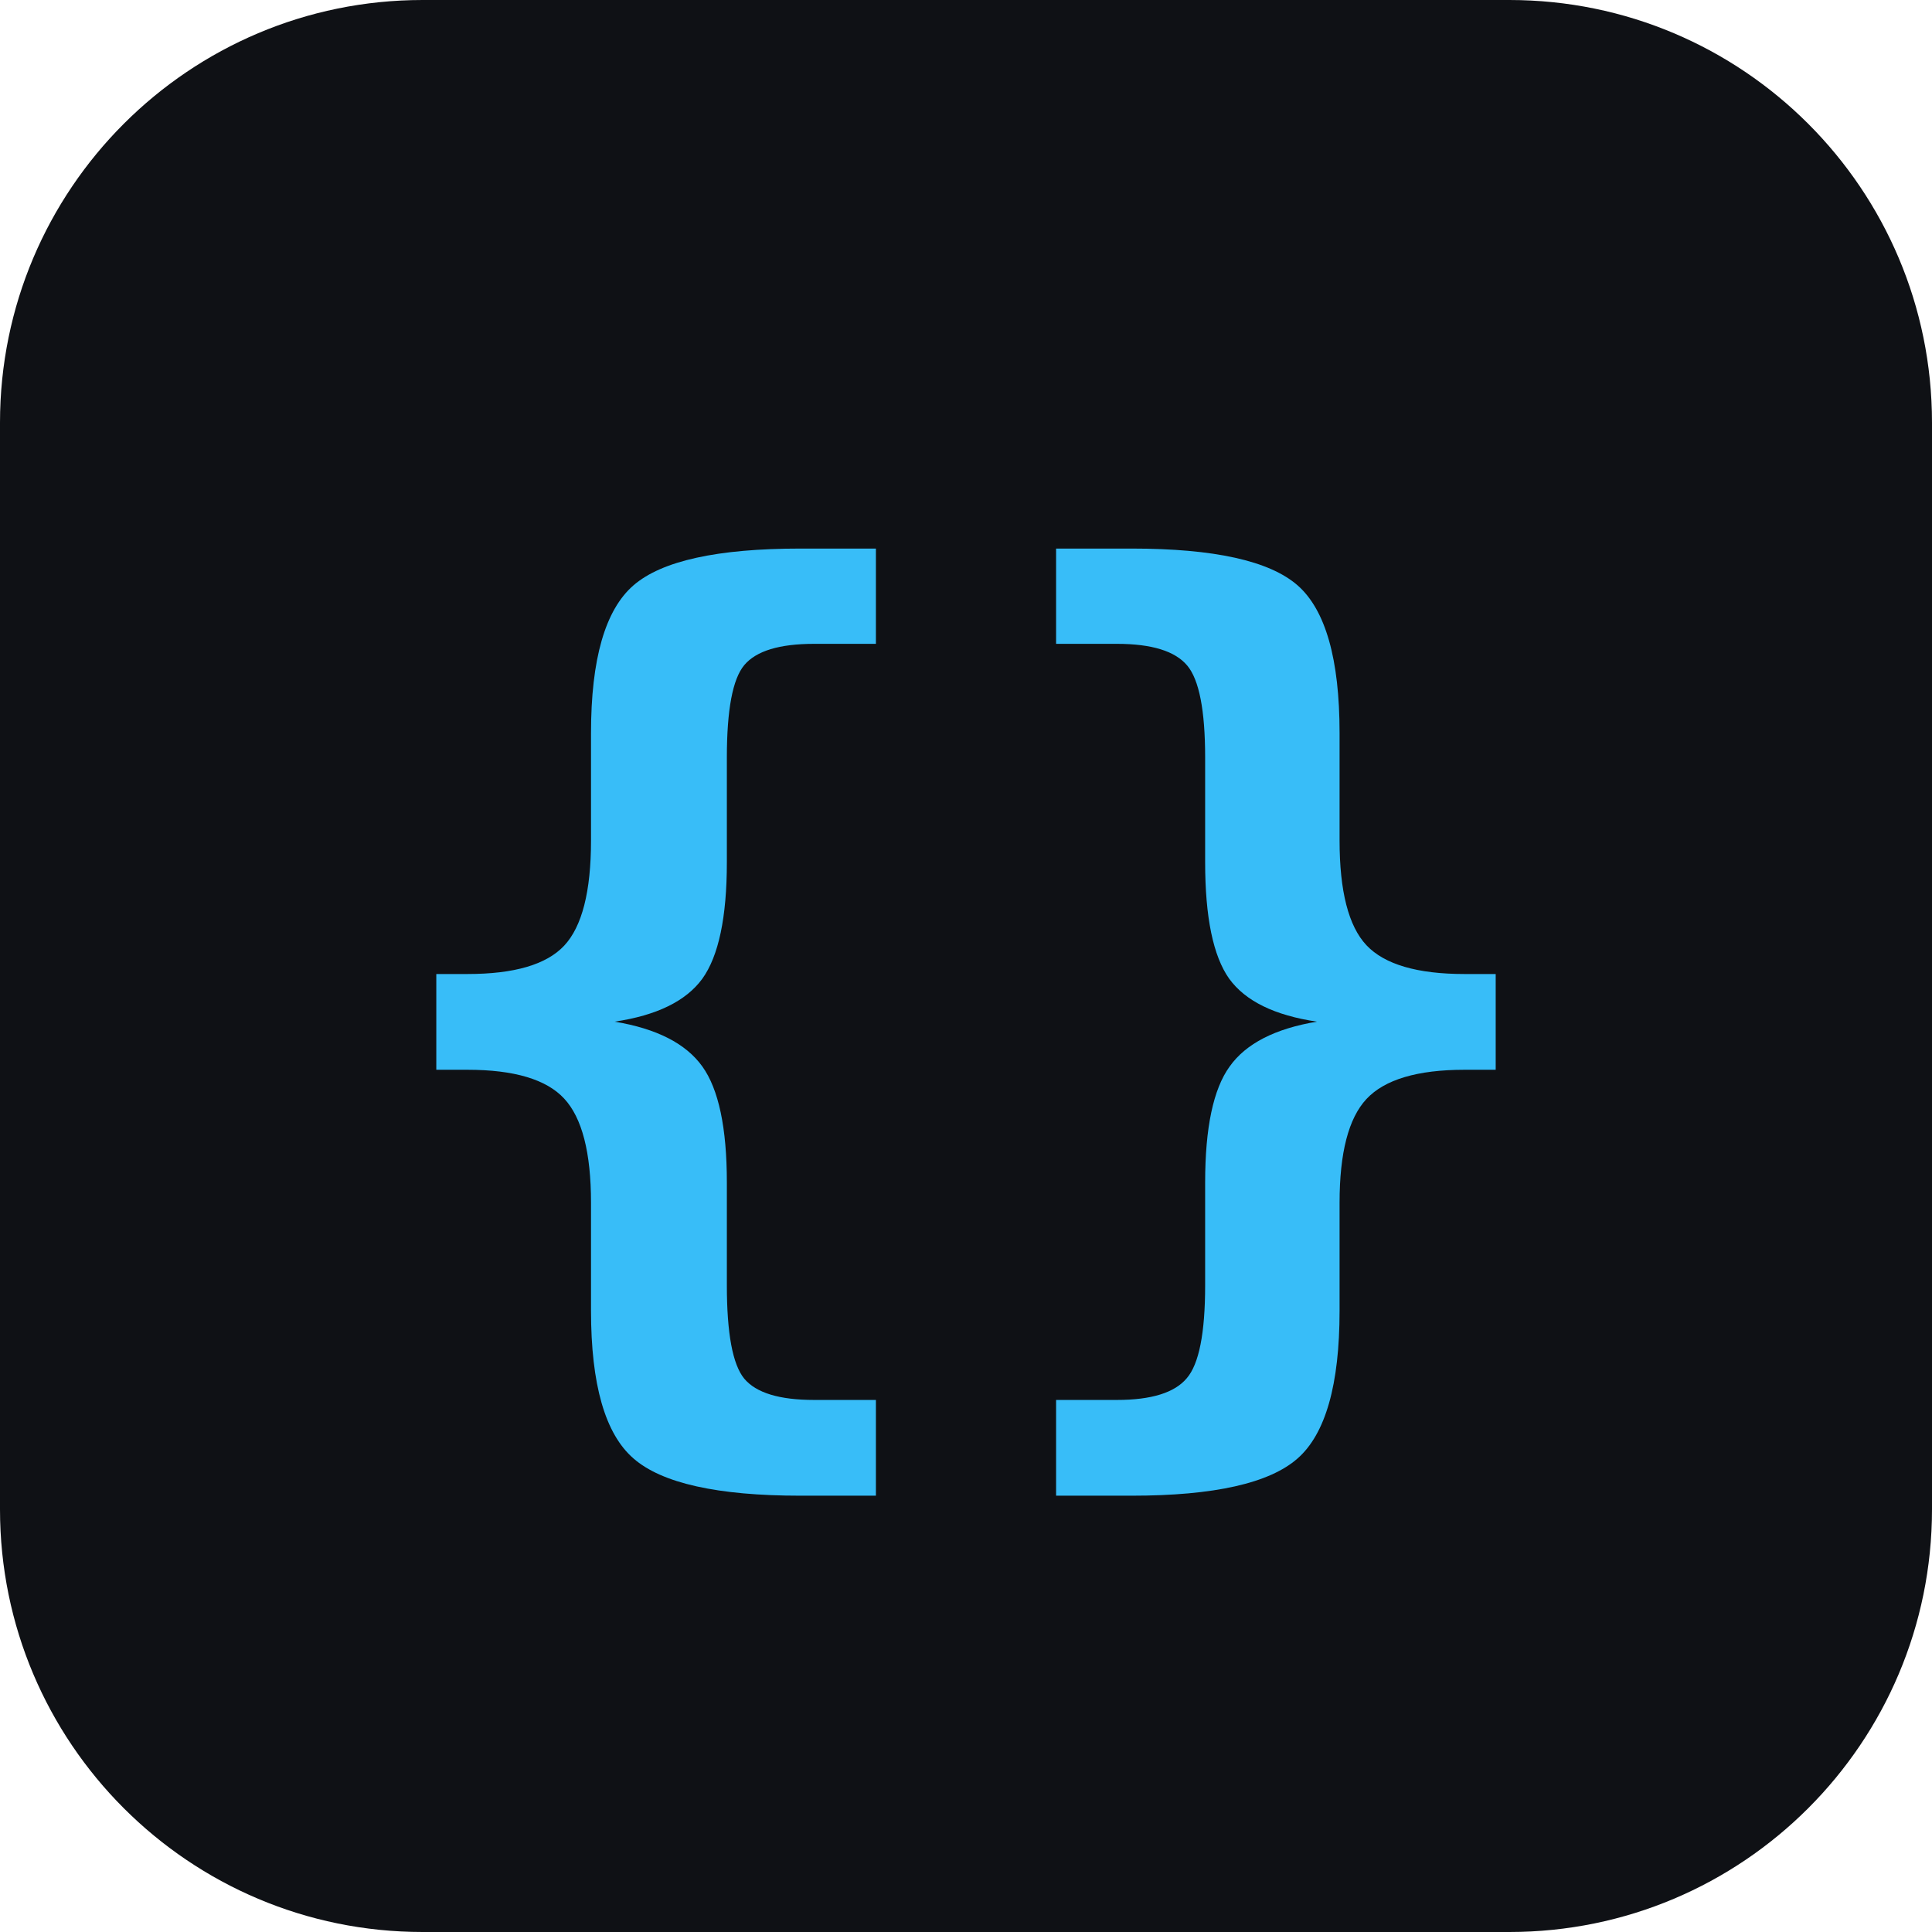
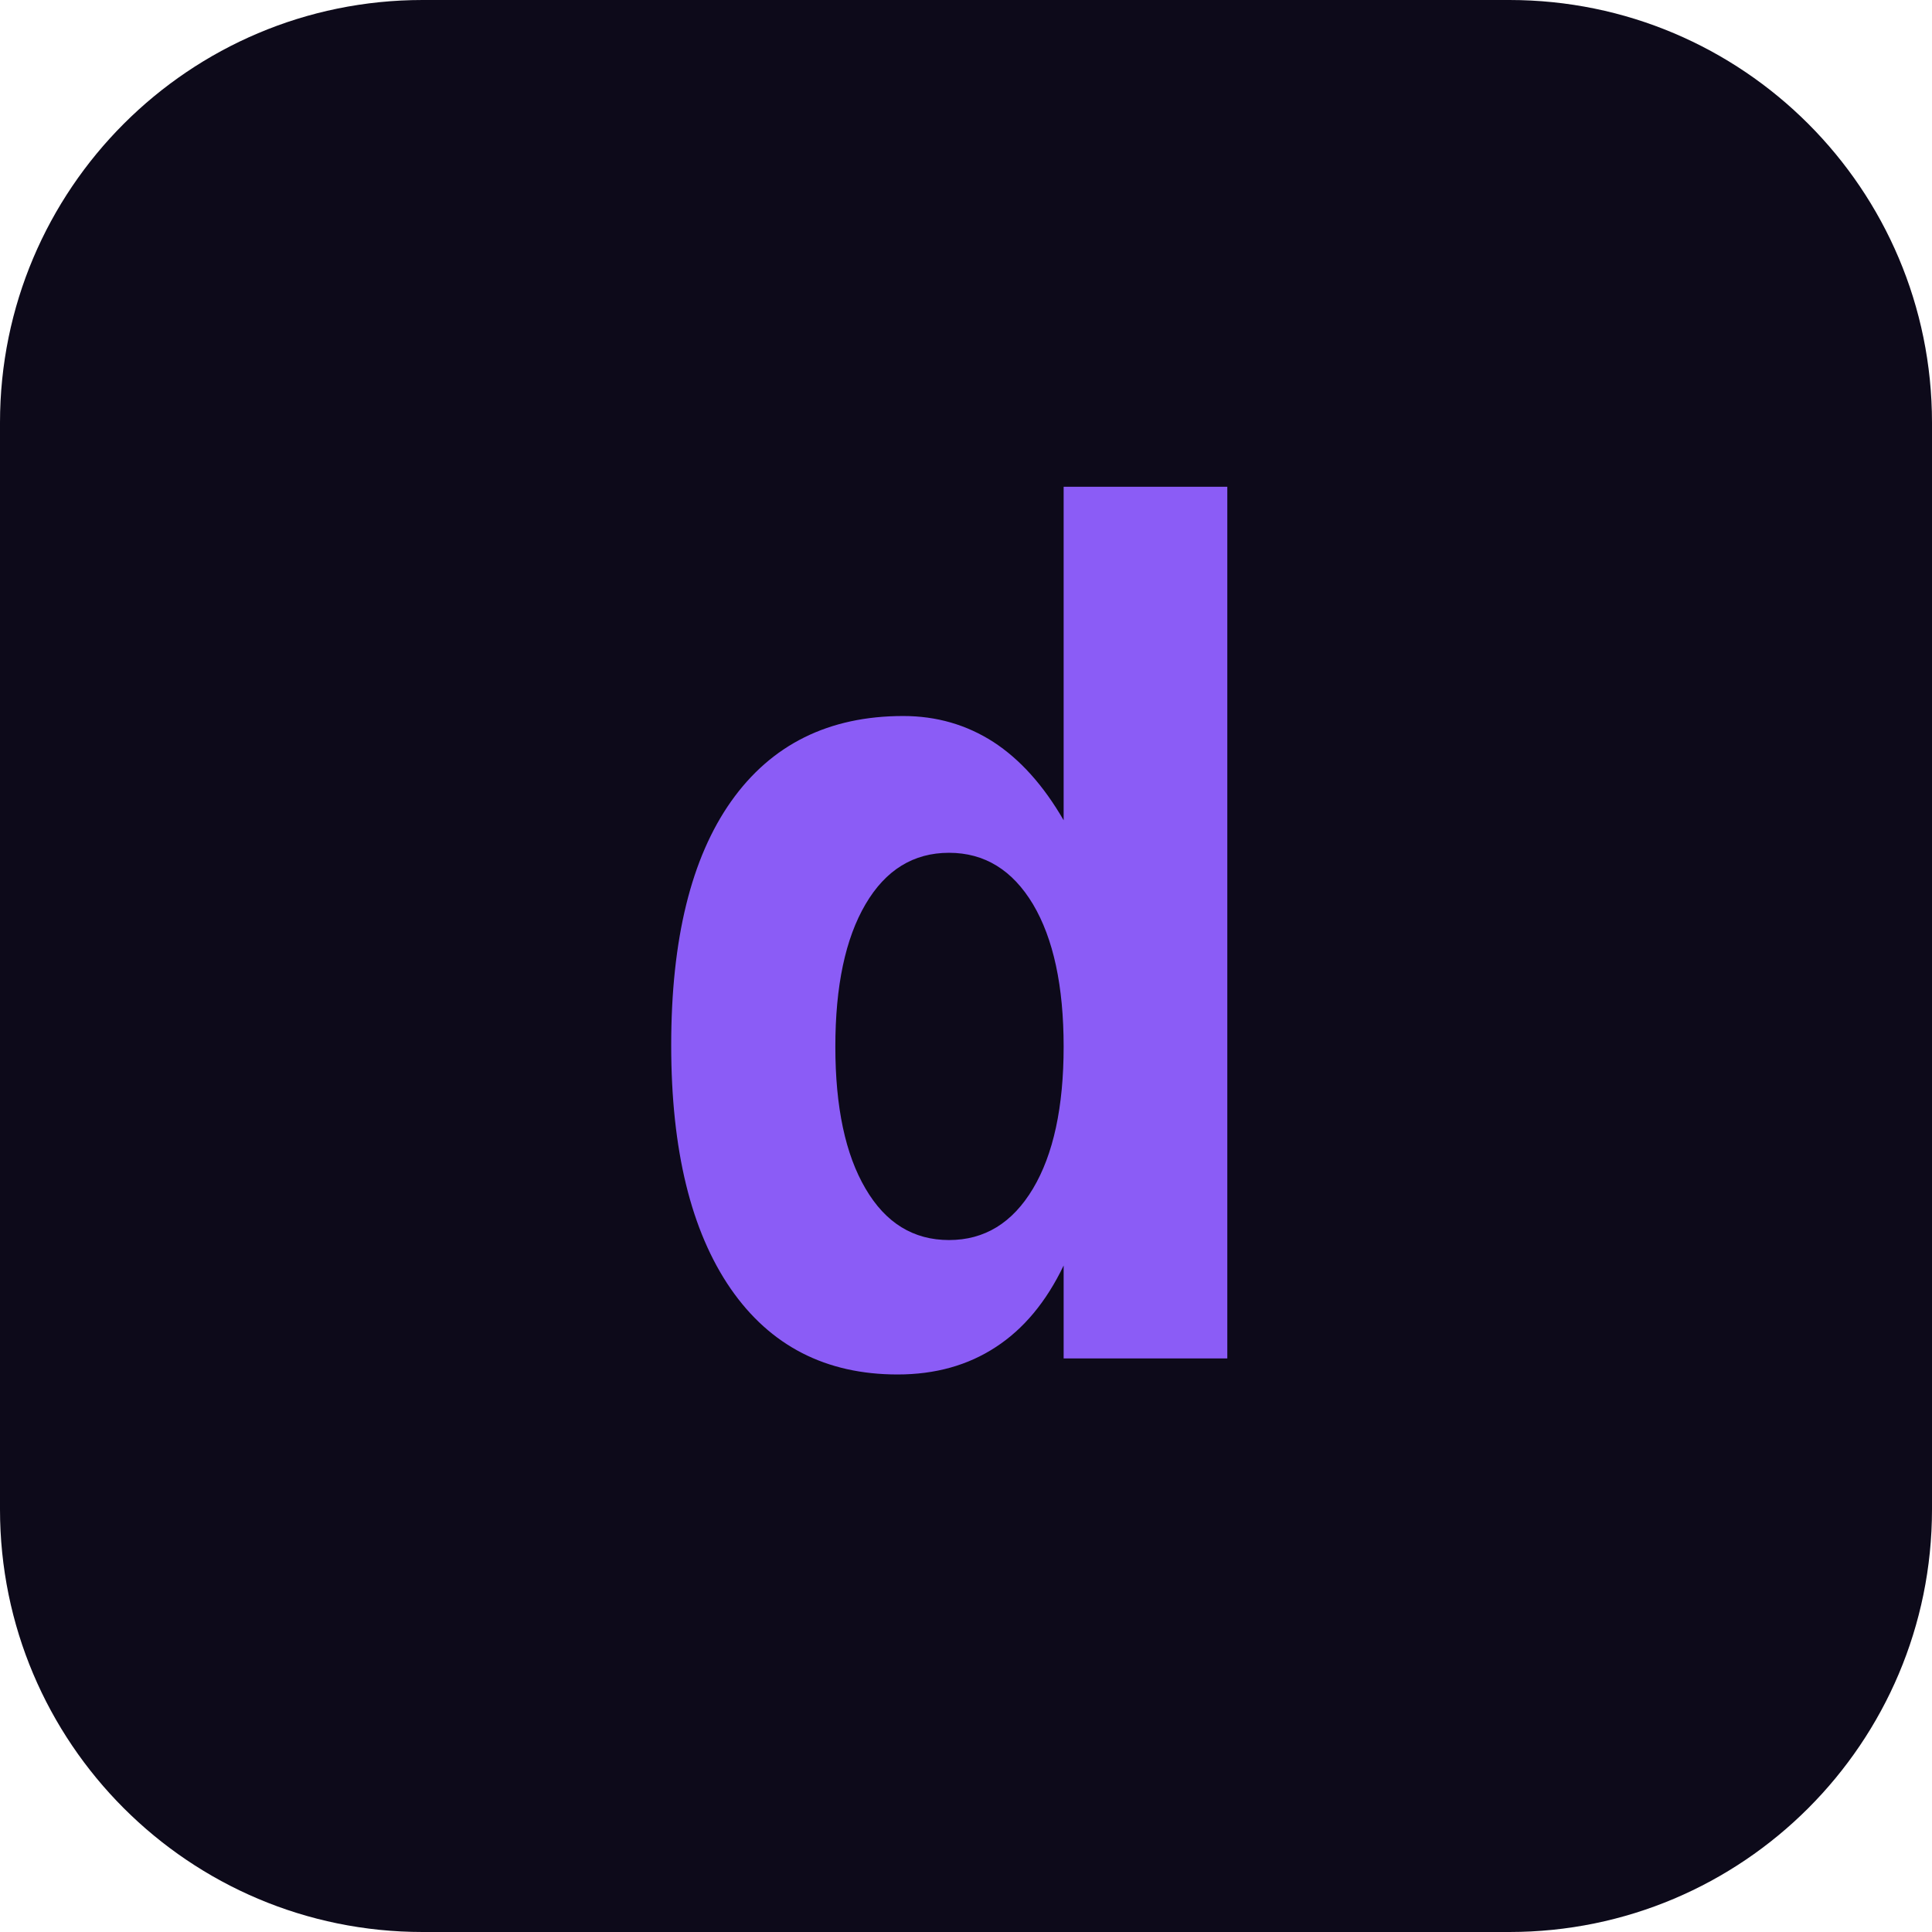
<svg xmlns="http://www.w3.org/2000/svg" viewBox="0 0 64 64">
-   <rect width="64" height="64" rx="14" fill="#0f1115" />
-   <text x="32" y="44" text-anchor="middle" font-family="ui-monospace, monospace" font-weight="700" font-size="34" fill="#38bdf8">{}</text>
+   <rect width="64" height="64" rx="14" fill="#0D0A1A" />
+   <text x="32" y="45" text-anchor="middle" font-family="ui-monospace, monospace" font-weight="700" font-size="38" fill="#8B5CF6">d</text>
</svg>
